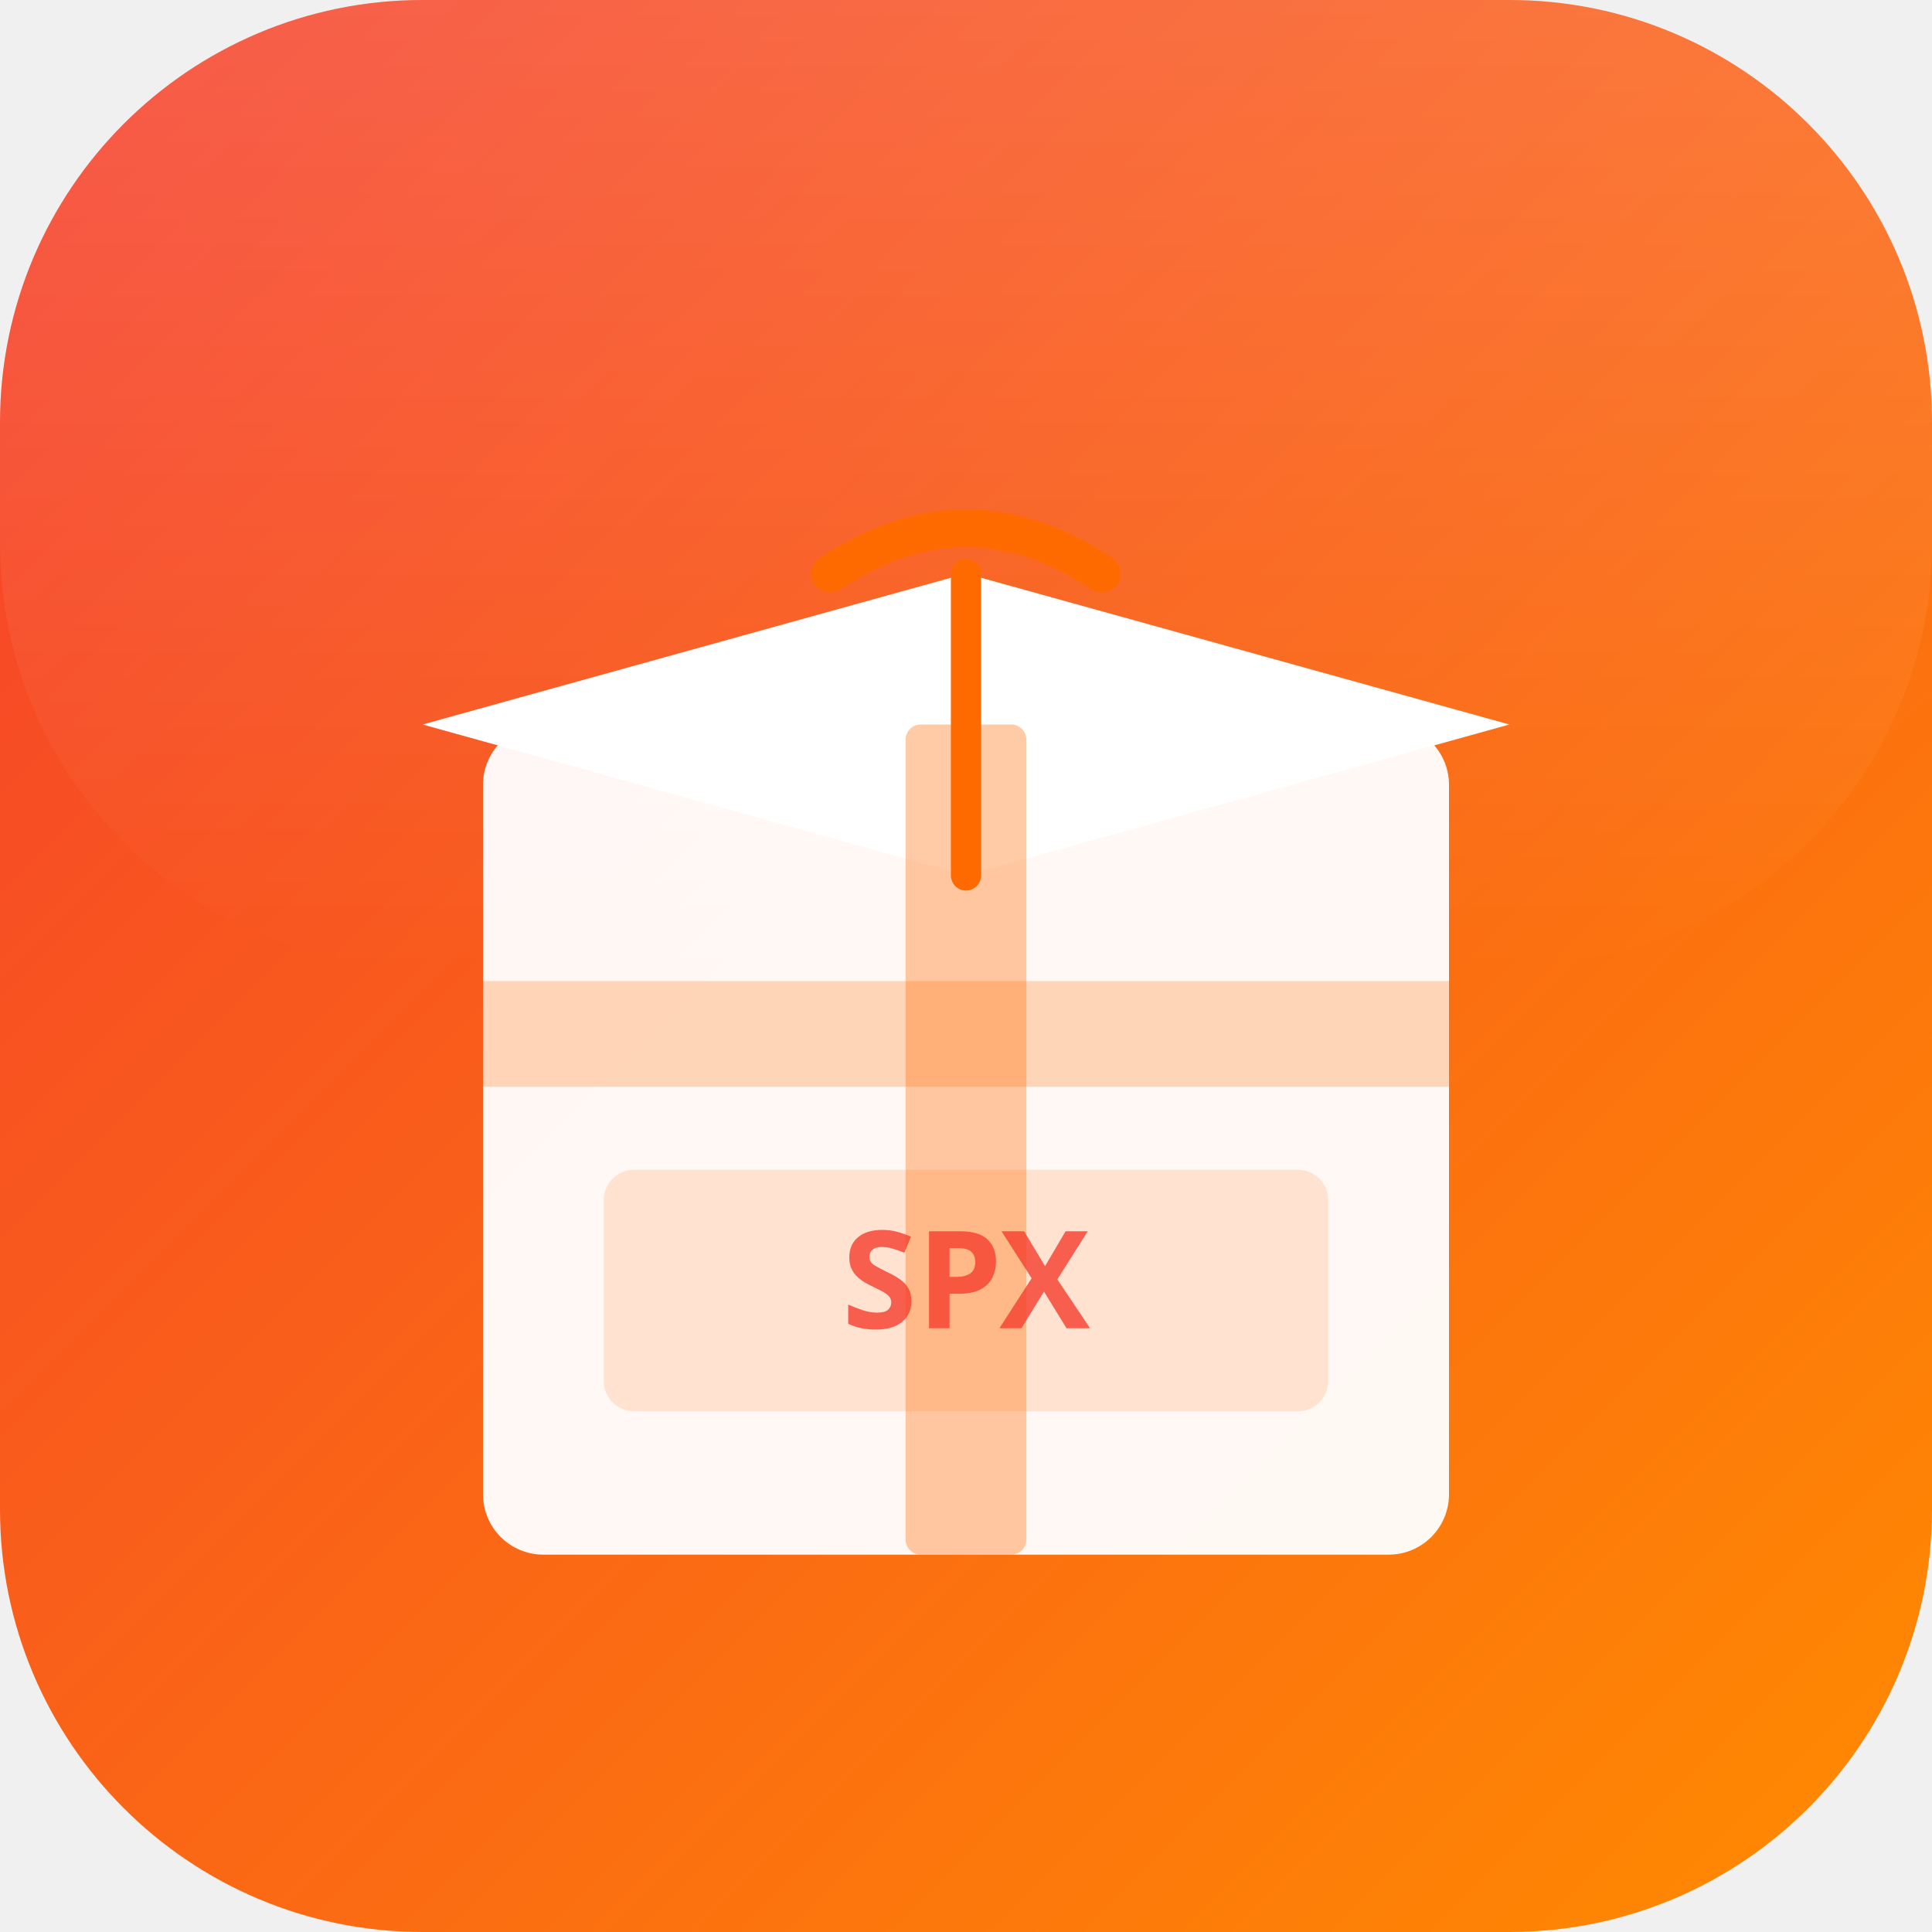
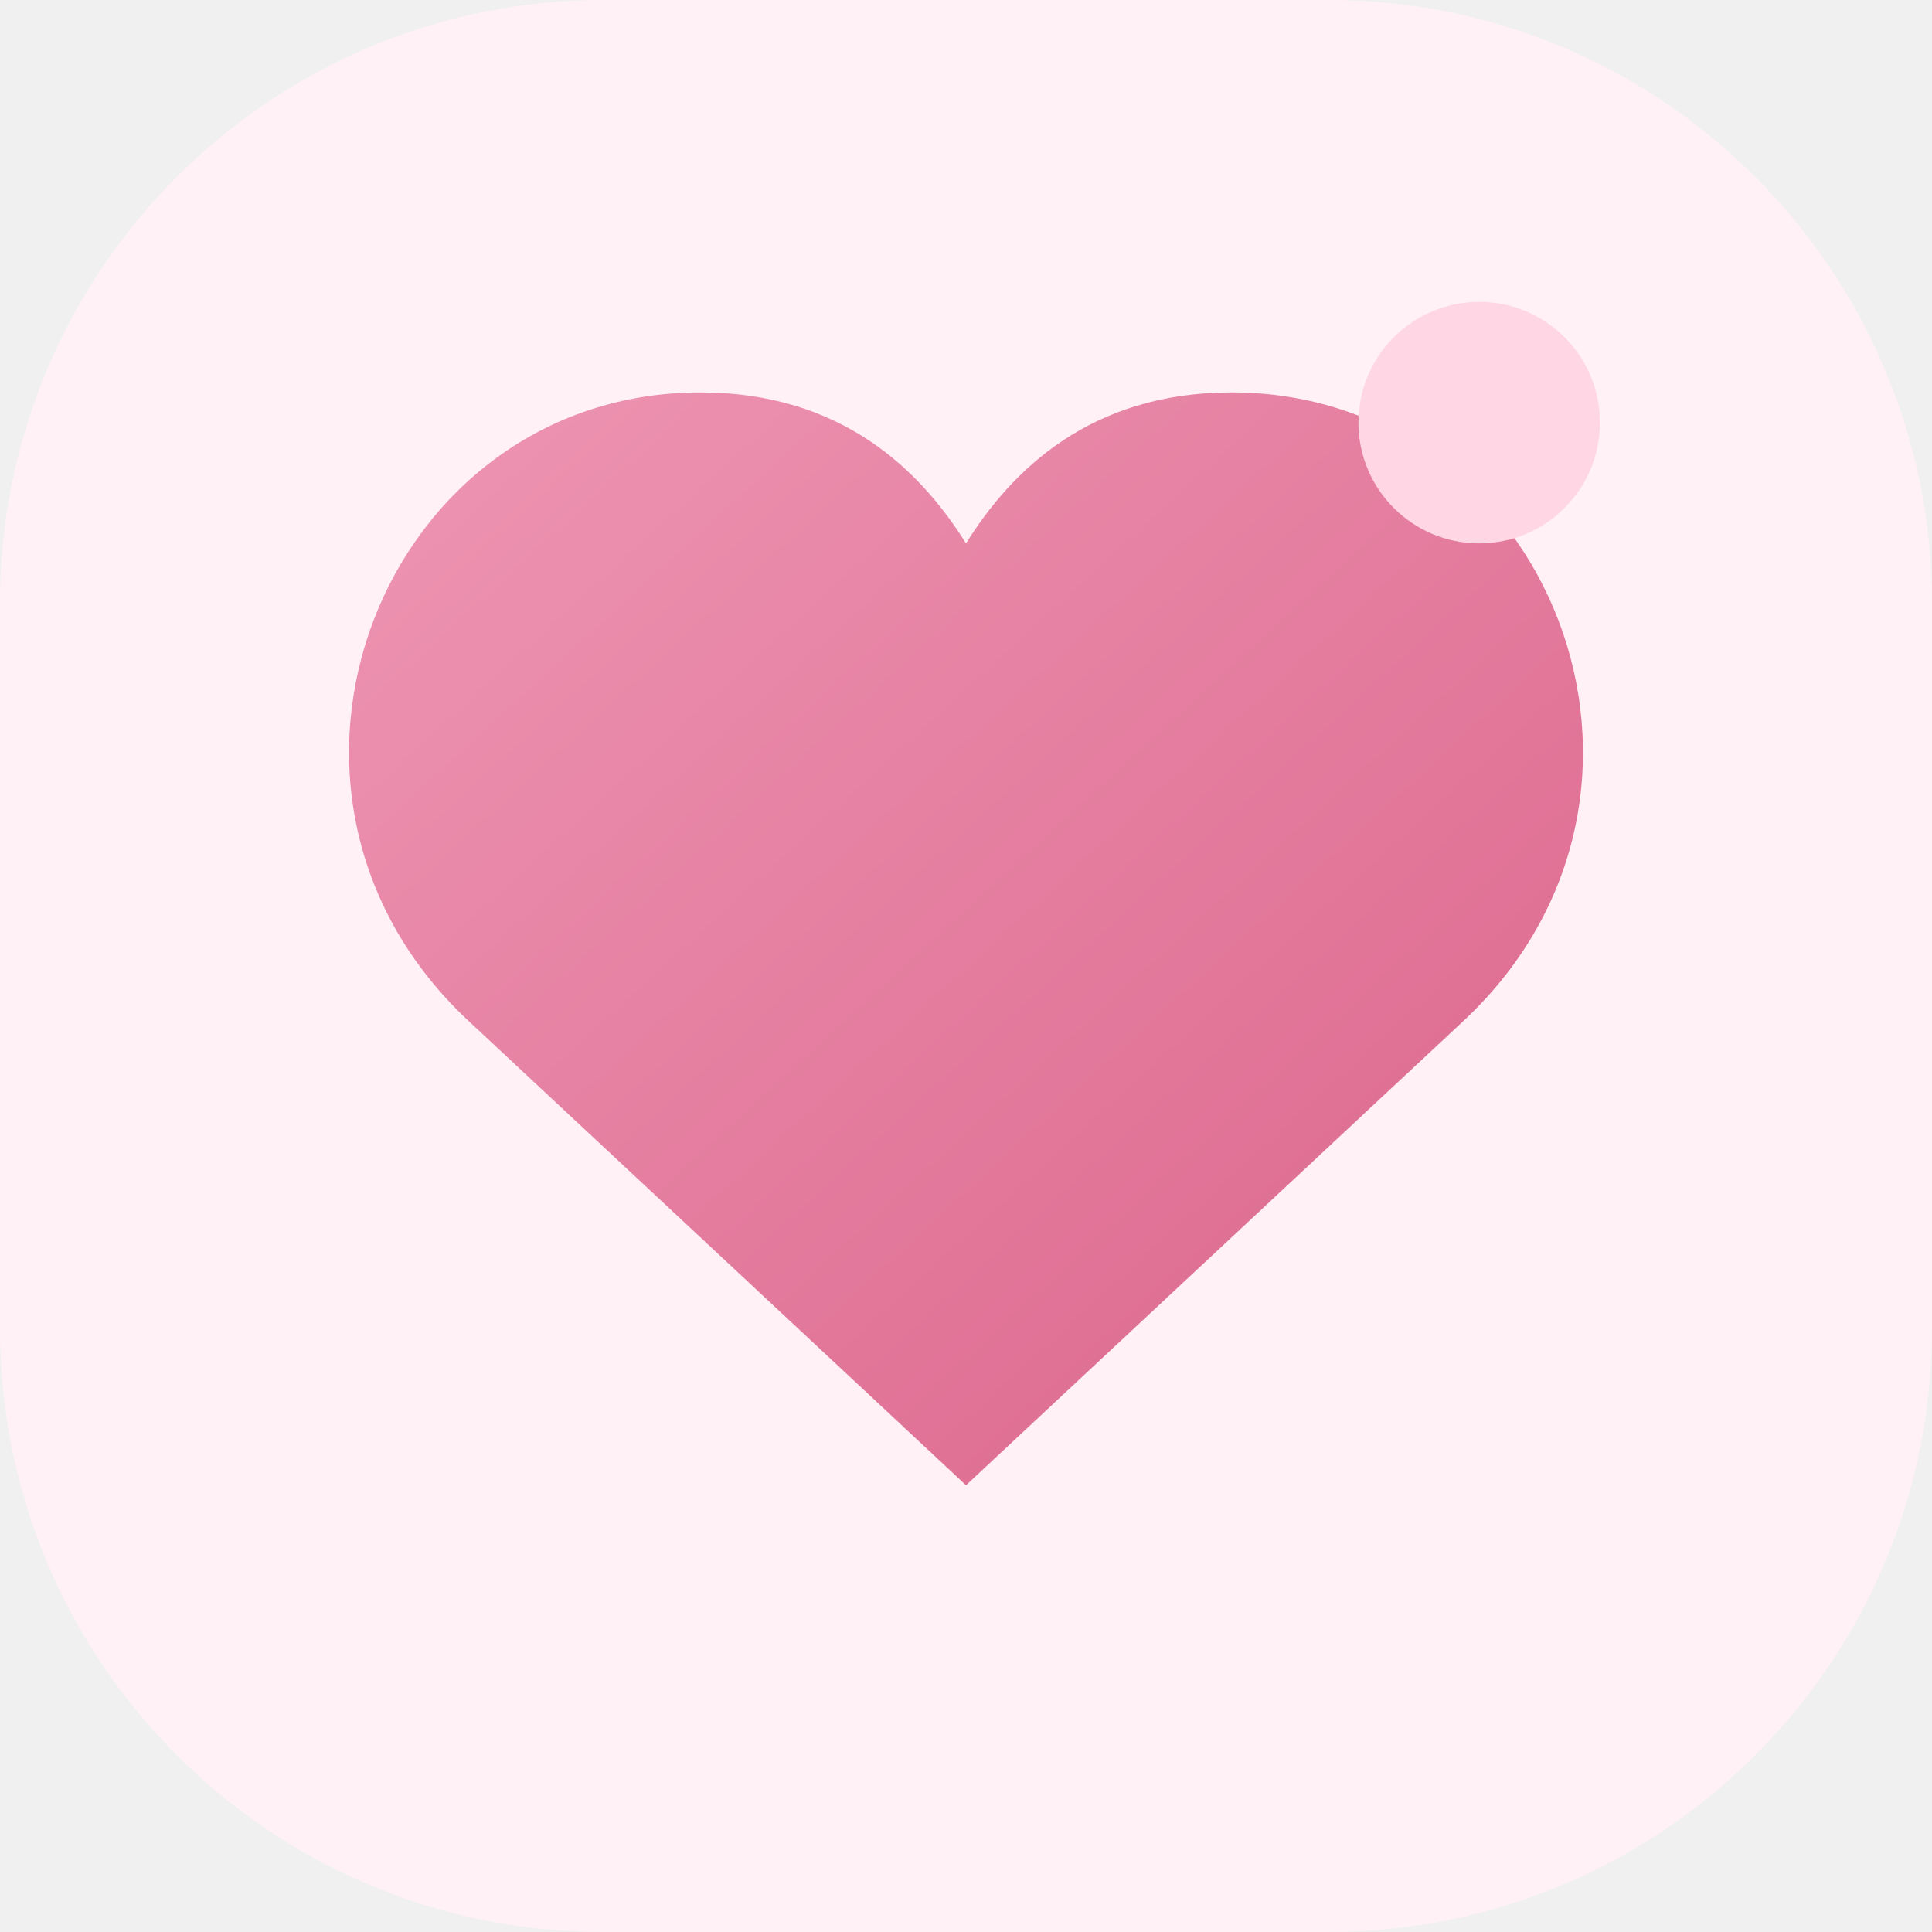
- <svg xmlns="http://www.w3.org/2000/svg" viewBox="0 0 512 512">
+ <svg xmlns="http://www.w3.org/2000/svg" viewBox="0 0 64 64" role="img" aria-label="Pleiku 03 Audit">
  <defs>
-     <linearGradient id="bg" x1="0%" y1="0%" x2="100%" y2="100%">
-       <stop offset="0%" style="stop-color:#F53D2D" />
-       <stop offset="100%" style="stop-color:#FF8C00" />
-     </linearGradient>
-     <linearGradient id="shine" x1="0%" y1="0%" x2="0%" y2="100%">
-       <stop offset="0%" style="stop-color:#ffffff;stop-opacity:0.15" />
-       <stop offset="100%" style="stop-color:#ffffff;stop-opacity:0" />
+     <linearGradient id="g" x1="10" y1="8" x2="54" y2="56" gradientUnits="userSpaceOnUse">
+       <stop stop-color="#F09AB7" />
+       <stop offset="1" stop-color="#D85F86" />
    </linearGradient>
  </defs>
-   <rect width="512" height="512" rx="112" fill="url(#bg)" />
-   <rect width="512" height="256" rx="112" fill="url(#shine)" />
-   <rect x="128" y="192" width="256" height="220" rx="16" fill="white" opacity="0.95" />
-   <path d="M112 192 L256 152 L400 192 L256 232 Z" fill="white" />
-   <path d="M256 152 L256 232" stroke="#FF6A00" stroke-width="8" stroke-linecap="round" />
-   <path d="M220 152 Q256 128 292 152" stroke="#FF6A00" stroke-width="10" fill="none" stroke-linecap="round" />
-   <rect x="240" y="192" width="32" height="220" fill="#FF6A00" opacity="0.35" rx="4" />
-   <rect x="128" y="260" width="256" height="28" fill="#FF6A00" opacity="0.25" rx="0" />
-   <rect x="160" y="310" width="192" height="64" rx="8" fill="#FF6A00" opacity="0.15" />
-   <text x="256" y="352" font-family="Arial Black, sans-serif" font-size="36" font-weight="900" fill="#F53D2D" text-anchor="middle" opacity="0.8">SPX</text>
+   <rect width="64" height="64" rx="20" fill="#FFF1F6" />
+   <path d="M32 49.2 15.5 33.8C7.4 26.2 12.7 13 23.2 13c4.7 0 7.3 2.6 8.8 5 1.5-2.4 4.1-5 8.8-5 10.5 0 15.8 13.2 7.7 20.8L32 49.2Z" fill="url(#g)" />
+   <circle cx="49" cy="14" r="4" fill="#FFD7E4" />
</svg>
